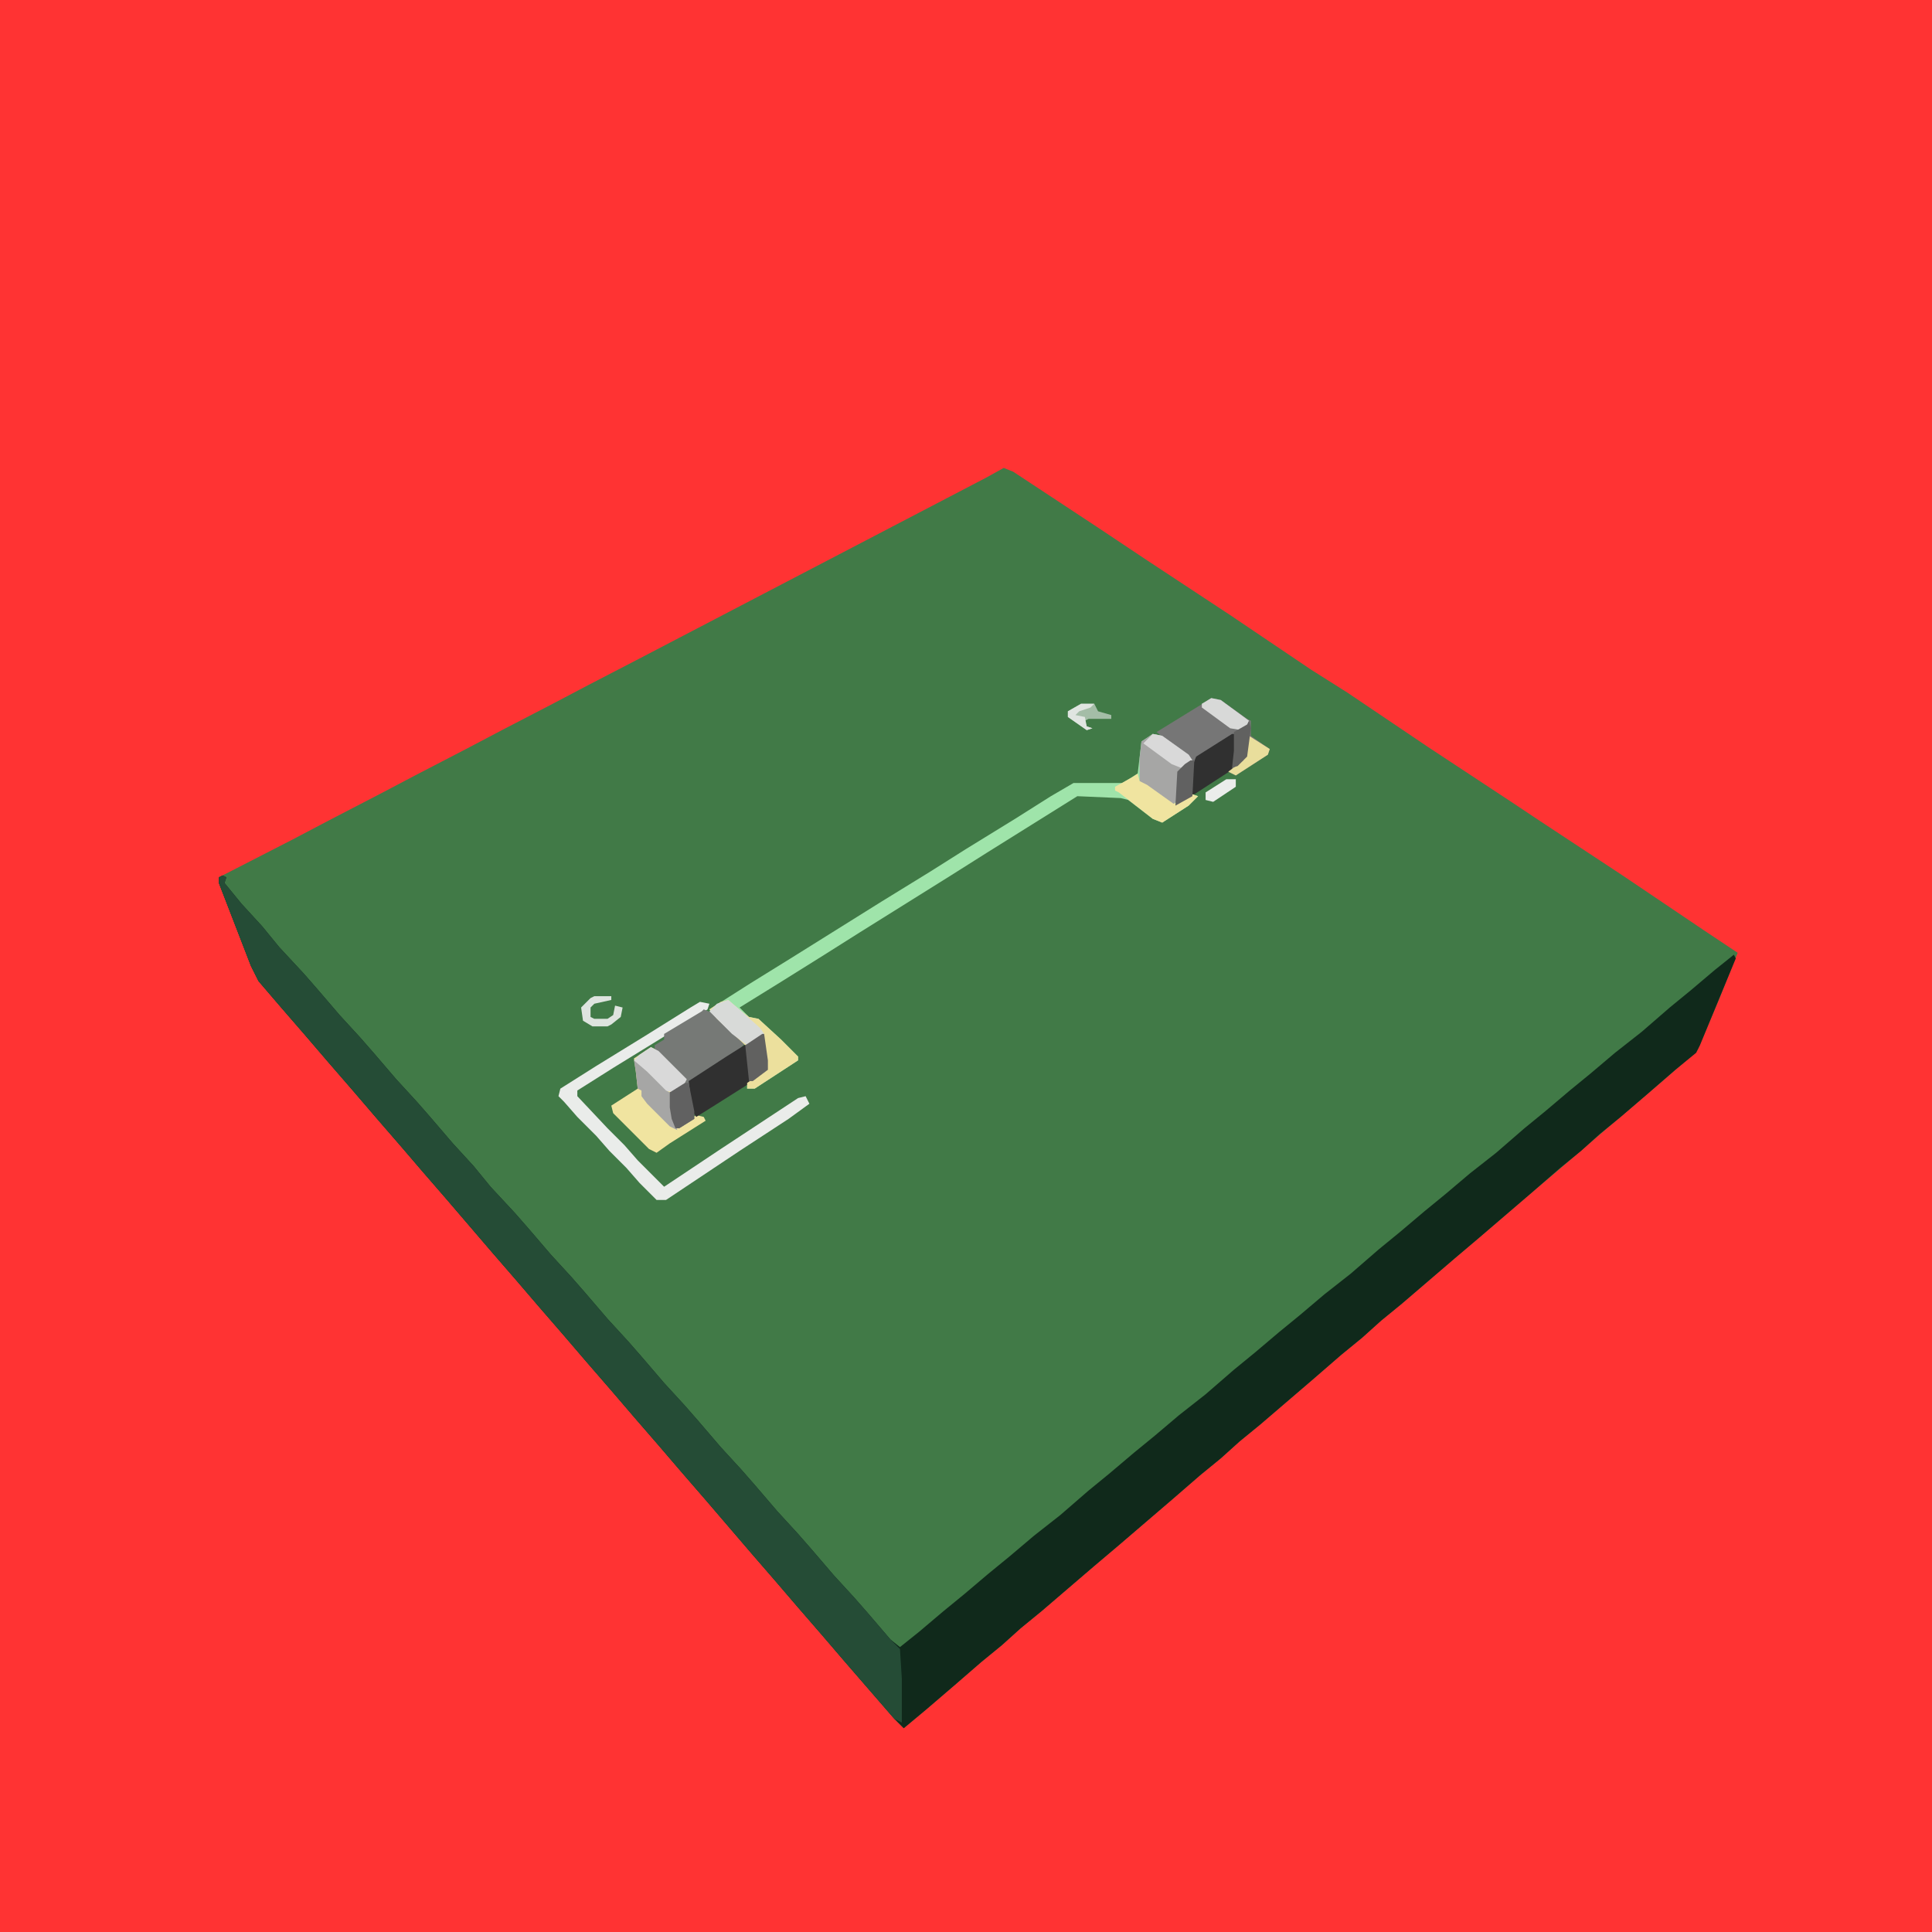
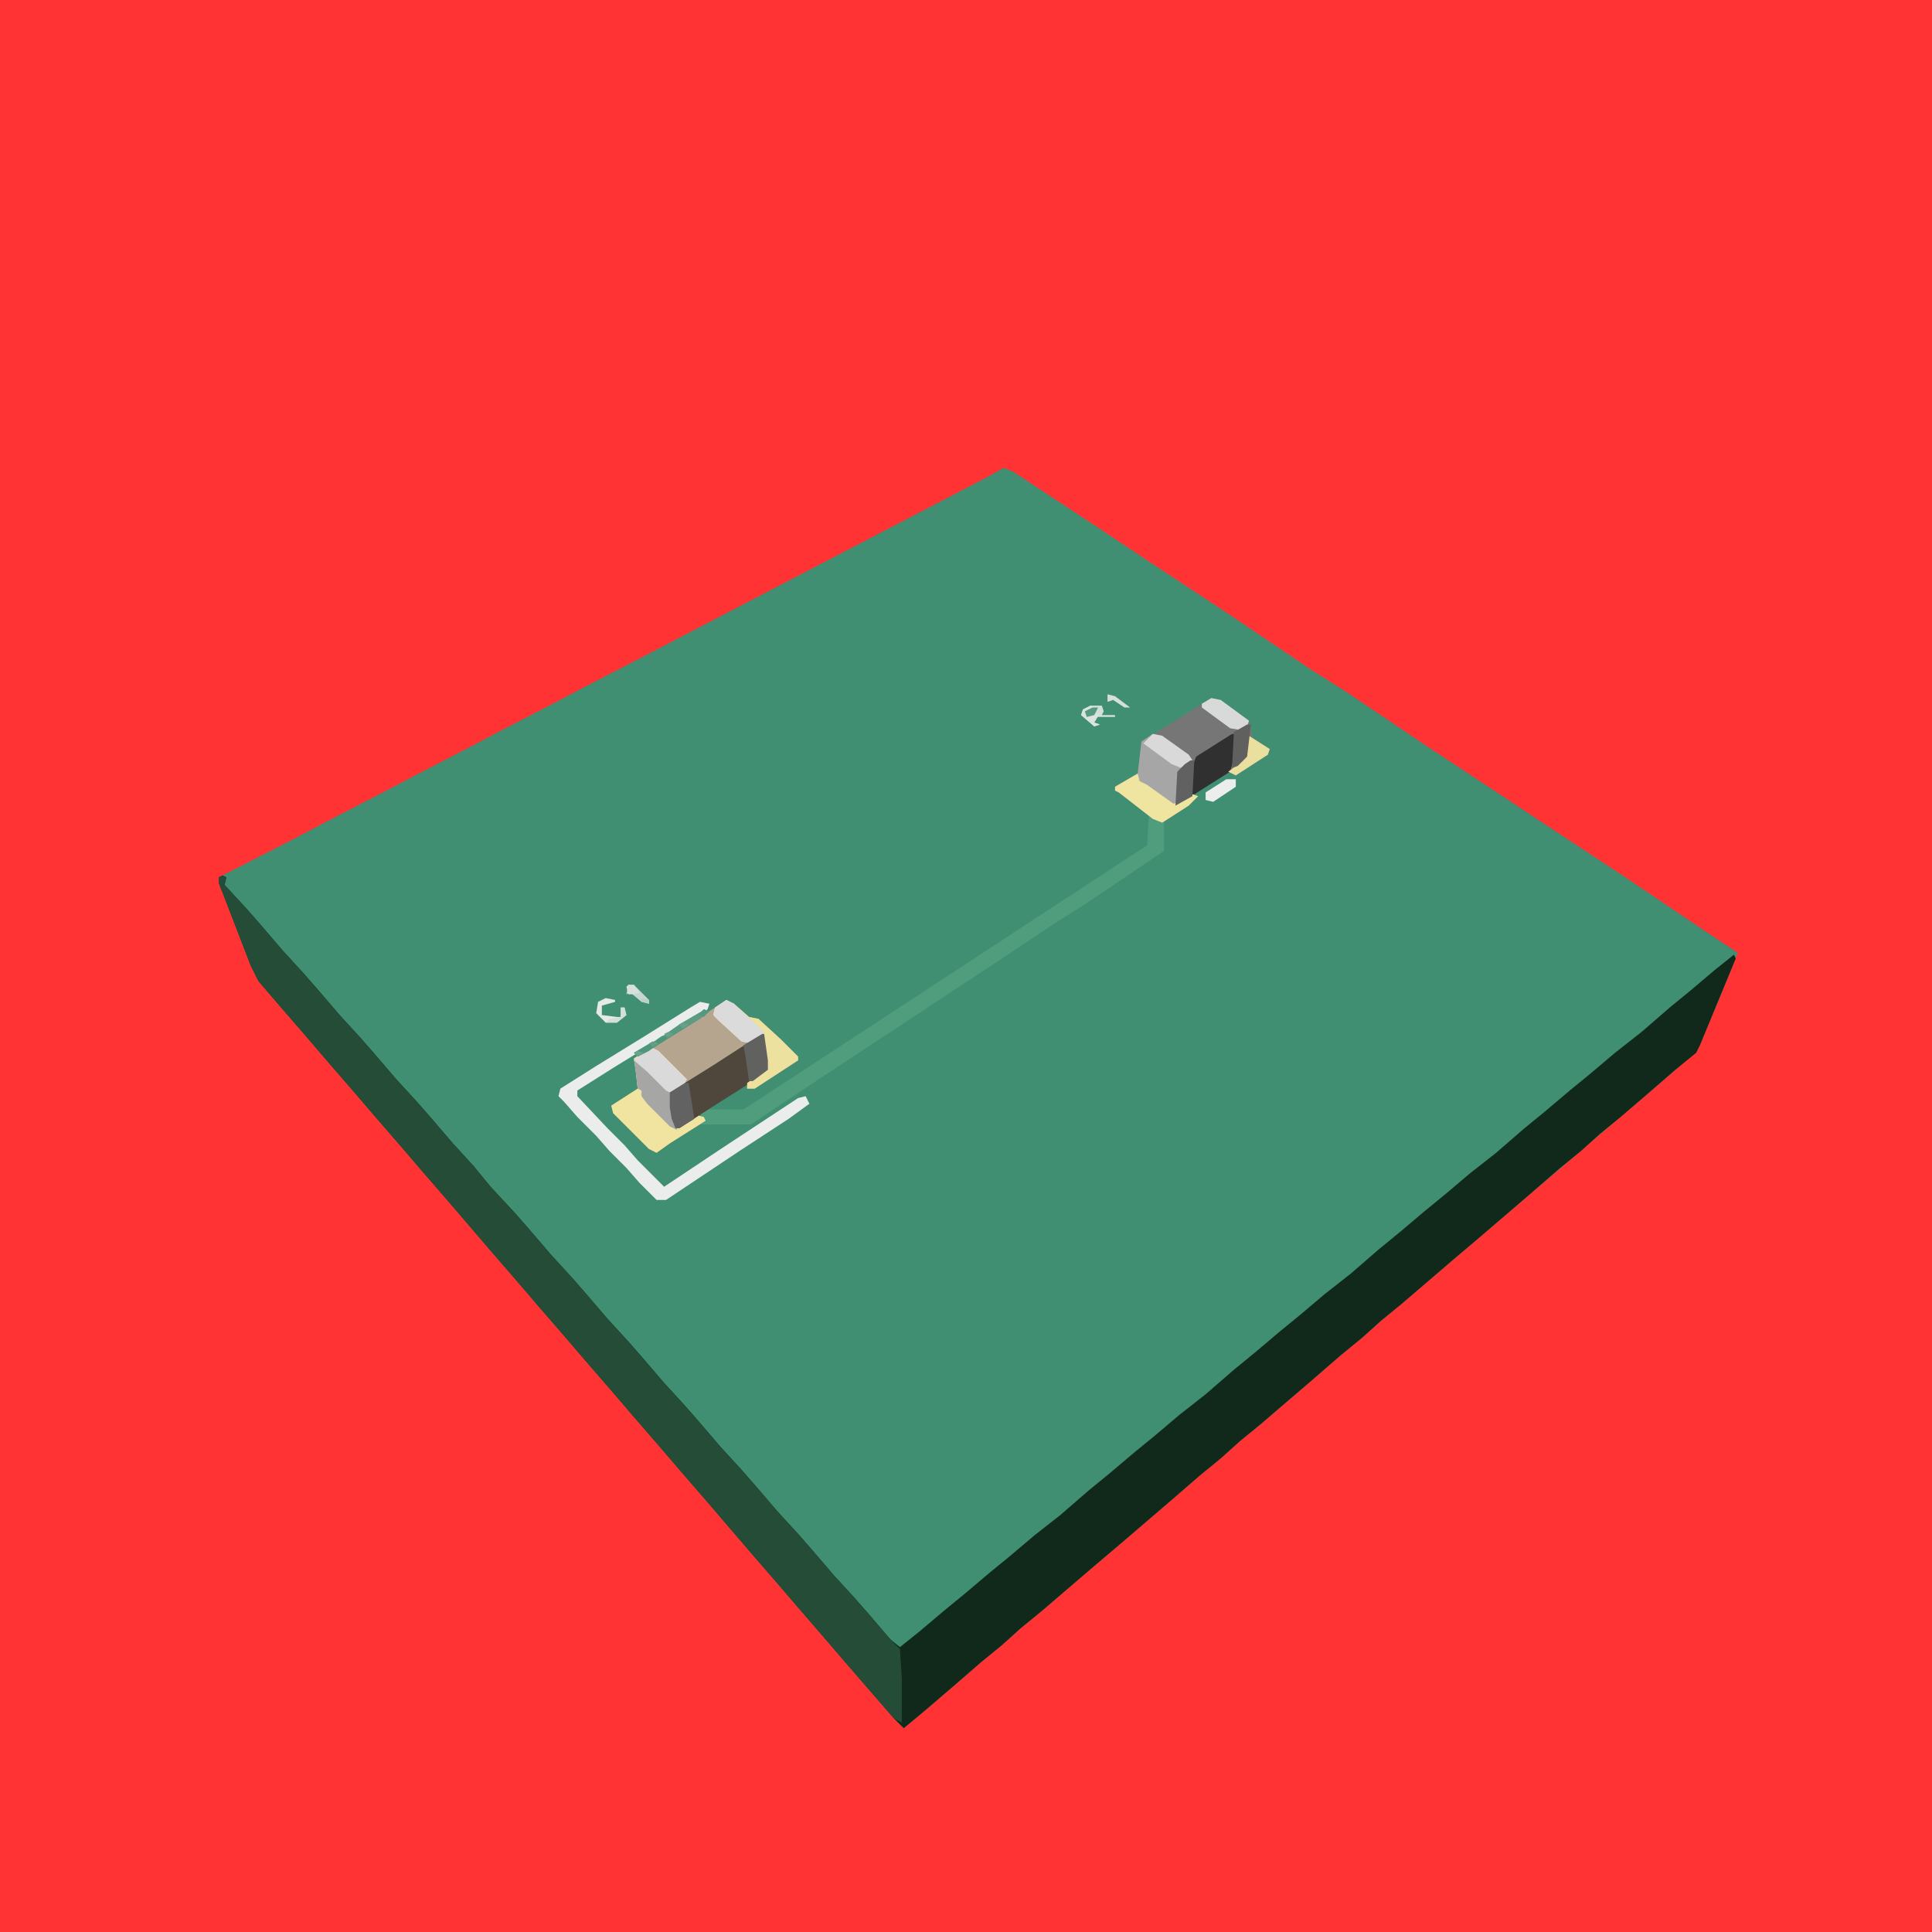
<svg xmlns="http://www.w3.org/2000/svg" version="1.1" width="1024" height="1024">
  <rect width="100%" height="100%" fill="#ff0000" fill-opacity="0.8" />
-   <path d="M0,0 L5,2 L49,31 L76,49 L120,78 L163,107 L182,119 L225,148 L269,177 L284,187 L328,216 L371,245 L389,257 L379,282 L368,308 L363,313 L348,326 L334,338 L321,349 L307,361 L293,373 L280,384 L266,396 L252,408 L239,419 L225,431 L211,443 L200,452 L190,461 L179,470 L164,483 L150,495 L136,507 L125,516 L115,525 L104,534 L89,547 L75,559 L61,571 L48,582 L34,594 L20,606 L9,615 L-1,624 L-12,633 L-27,646 L-41,658 L-53,668 L-58,663 L-71,648 L-84,633 L-96,619 L-109,604 L-121,590 L-134,575 L-146,561 L-158,547 L-171,532 L-183,518 L-196,503 L-208,489 L-221,474 L-233,460 L-246,445 L-258,431 L-271,416 L-283,402 L-295,388 L-308,373 L-320,359 L-333,344 L-345,330 L-358,315 L-370,301 L-383,286 L-395,272 L-399,264 L-416,220 L-416,217 L-377,197 L-358,187 L-331,173 L-312,163 L-285,149 L-266,139 L-239,125 L-220,115 L-193,101 L-170,89 L-147,77 L-124,65 L-101,53 L-78,41 L-55,29 L-32,17 L-9,5 Z " fill="#417A47" transform="translate(532,248)" />
-   <path d="M0,0 L2,1 L1,4 L10,15 L21,27 L30,38 L43,52 L50,60 L62,74 L73,86 L80,94 L92,108 L103,120 L110,128 L122,142 L133,154 L142,165 L155,179 L162,187 L174,201 L185,213 L192,221 L204,235 L215,247 L222,255 L234,269 L245,281 L252,289 L264,303 L275,315 L282,323 L294,337 L305,349 L312,357 L324,371 L335,383 L342,391 L354,405 L359,409 L369,401 L382,390 L393,381 L406,370 L417,361 L430,350 L444,339 L459,326 L470,317 L483,306 L494,297 L507,286 L521,275 L536,262 L547,253 L560,242 L571,233 L584,222 L598,211 L613,198 L624,189 L637,178 L648,169 L661,158 L675,147 L690,134 L701,125 L714,114 L725,105 L738,94 L752,83 L767,70 L778,61 L791,50 L801,42 L802,44 L783,90 L781,94 L770,103 L755,116 L741,128 L730,137 L720,146 L709,155 L694,168 L680,180 L666,192 L653,203 L639,215 L625,227 L614,236 L604,245 L593,254 L578,267 L564,279 L550,291 L539,300 L529,309 L518,318 L503,331 L489,343 L475,355 L462,366 L448,378 L434,390 L423,399 L413,408 L402,417 L387,430 L373,442 L361,452 L356,447 L343,432 L330,417 L318,403 L305,388 L293,374 L280,359 L268,345 L256,331 L243,316 L231,302 L218,287 L206,273 L193,258 L181,244 L168,229 L156,215 L143,200 L131,186 L119,172 L106,157 L94,143 L81,128 L69,114 L56,99 L44,85 L31,70 L19,56 L15,48 L-2,4 L-2,1 Z " fill="#10291B" transform="translate(118,464)" />
-   <path d="M0,0 L2,1 L1,4 L10,15 L21,27 L30,38 L43,52 L50,60 L62,74 L73,86 L80,94 L92,108 L103,120 L110,128 L122,142 L133,154 L142,165 L155,179 L162,187 L174,201 L185,213 L192,221 L204,235 L215,247 L222,255 L234,269 L245,281 L252,289 L264,303 L275,315 L282,323 L294,337 L305,349 L312,357 L324,371 L335,383 L342,391 L354,405 L359,410 L360,426 L360,449 L356,447 L343,432 L330,417 L318,403 L305,388 L293,374 L280,359 L268,345 L256,331 L243,316 L231,302 L218,287 L206,273 L193,258 L181,244 L168,229 L156,215 L143,200 L131,186 L119,172 L106,157 L94,143 L81,128 L69,114 L56,99 L44,85 L31,70 L19,56 L15,48 L-2,4 L-2,1 Z " fill="#254C36" transform="translate(118,464)" />
-   <path d="M0,0 L5,1 L19,11 L21,14 L15,18 L14,20 L13,37 L21,32 L24,33 L19,38 L5,47 L0,45 L-13,35 L-17,34 L-40,33 L-64,48 L-88,63 L-107,75 L-131,90 L-155,105 L-174,117 L-198,132 L-219,145 L-214,150 L-209,151 L-197,162 L-188,171 L-188,173 L-211,188 L-215,188 L-215,185 L-205,178 L-206,164 L-207,160 L-216,165 L-231,151 L-235,146 L-213,132 L-192,119 L-168,104 L-144,89 L-118,73 L-99,61 L-73,45 L-54,33 L-42,26 L-16,26 L-8,21 L-6,4 Z " fill="#9FE4AA" transform="translate(611,389)" />
-   <path d="M0,0 L5,1 L4,4 L-20,19 L-33,27 L-46,35 L-65,47 L-65,50 L-49,67 L-40,76 L-33,84 L-21,96 L-19,98 L11,78 L52,51 L56,50 L58,54 L47,62 L21,79 L-18,105 L-23,105 L-32,96 L-39,88 L-48,79 L-55,71 L-65,61 L-72,53 L-75,50 L-74,46 L-55,34 L-29,18 L-5,3 Z " fill="#EAECEA" transform="translate(371,531)" />
-   <path d="M0,0 L5,1 L19,11 L21,12 L21,20 L31,27 L30,30 L13,41 L9,39 L11,32 L13,19 L-8,32 L-10,45 L-10,52 L-19,57 L-18,39 L-14,35 L-11,32 L-24,22 L-29,18 L-3,2 Z " fill="#767676" transform="translate(642,370)" />
+   <path d="M0,0 L5,2 L49,31 L76,49 L120,78 L163,107 L182,119 L225,148 L269,177 L284,187 L328,216 L371,245 L389,257 L379,282 L368,308 L363,313 L348,326 L334,338 L321,349 L307,361 L293,373 L280,384 L266,396 L252,408 L239,419 L225,431 L211,443 L200,452 L190,461 L179,470 L164,483 L150,495 L136,507 L125,516 L115,525 L104,534 L89,547 L75,559 L61,571 L48,582 L34,594 L20,606 L9,615 L-1,624 L-12,633 L-27,646 L-41,658 L-53,668 L-58,663 L-71,648 L-84,633 L-96,619 L-109,604 L-121,590 L-134,575 L-146,561 L-158,547 L-171,532 L-183,518 L-196,503 L-208,489 L-221,474 L-233,460 L-246,445 L-258,431 L-271,416 L-283,402 L-295,388 L-308,373 L-320,359 L-333,344 L-345,330 L-358,315 L-370,301 L-383,286 L-395,272 L-399,264 L-416,220 L-416,217 L-377,197 L-358,187 L-331,173 L-312,163 L-285,149 L-266,139 L-239,125 L-220,115 L-193,101 L-170,89 L-147,77 L-124,65 L-101,53 L-78,41 L-55,29 L-32,17 L-9,5 Z " fill="#408F72" transform="translate(532,248)" />
+   <path d="M0,0 L2,1 L1,5 L13,18 L20,26 L32,40 L43,52 L50,60 L62,74 L73,86 L80,94 L92,108 L103,120 L110,128 L122,142 L133,154 L142,165 L155,179 L162,187 L174,201 L185,213 L192,221 L204,235 L215,247 L222,255 L234,269 L245,281 L252,289 L264,303 L275,315 L282,323 L294,337 L305,349 L312,357 L324,371 L335,383 L342,391 L354,405 L359,409 L369,401 L382,390 L393,381 L406,370 L417,361 L430,350 L444,339 L459,326 L470,317 L483,306 L494,297 L507,286 L521,275 L536,262 L547,253 L560,242 L571,233 L584,222 L598,211 L613,198 L624,189 L637,178 L648,169 L661,158 L675,147 L690,134 L701,125 L714,114 L725,105 L738,94 L752,83 L767,70 L778,61 L791,50 L801,42 L802,44 L783,90 L781,94 L770,103 L755,116 L741,128 L730,137 L720,146 L709,155 L694,168 L680,180 L666,192 L653,203 L639,215 L625,227 L614,236 L604,245 L593,254 L578,267 L564,279 L550,291 L539,300 L529,309 L518,318 L503,331 L489,343 L475,355 L462,366 L448,378 L434,390 L423,399 L413,408 L402,417 L387,430 L373,442 L361,452 L356,447 L343,432 L330,417 L318,403 L305,388 L293,374 L280,359 L268,345 L256,331 L243,316 L231,302 L218,287 L206,273 L193,258 L181,244 L168,229 L156,215 L143,200 L131,186 L119,172 L106,157 L94,143 L81,128 L69,114 L56,99 L44,85 L31,70 L19,56 L15,48 L-2,4 L-2,1 Z " fill="#10291B" transform="translate(118,464)" />
+   <path d="M0,0 L2,1 L1,5 L13,18 L20,26 L32,40 L43,52 L50,60 L62,74 L73,86 L80,94 L92,108 L103,120 L110,128 L122,142 L133,154 L142,165 L155,179 L162,187 L174,201 L185,213 L192,221 L204,235 L215,247 L222,255 L234,269 L245,281 L252,289 L264,303 L275,315 L282,323 L294,337 L305,349 L312,357 L324,371 L335,383 L342,391 L354,405 L359,410 L360,426 L360,449 L356,447 L343,432 L330,417 L318,403 L305,388 L293,374 L280,359 L268,345 L256,331 L243,316 L231,302 L218,287 L206,273 L193,258 L181,244 L168,229 L156,215 L143,200 L131,186 L119,172 L106,157 L94,143 L81,128 L69,114 L56,99 L44,85 L31,70 L19,56 L15,48 L-2,4 L-2,1 Z " fill="#254C36" transform="translate(118,464)" />
+   <path d="M0,0 L4,2 L12,9 L17,10 L29,21 L38,30 L38,32 L15,47 L11,47 L11,44 L21,37 L20,23 L19,19 L0,31 L-25,47 L-30,49 L-27,68 L-16,61 L-12,62 L-11,64 L-30,76 L-37,81 L-41,79 L-60,60 L-61,56 L-47,47 L-48,38 L-49,31 L-30,19 L-6,4 Z " fill="#B6A58E" transform="translate(385,530)" />
+   <path d="M0,0 L5,1 L20,12 L21,16 L22,21 L31,27 L30,30 L13,41 L9,39 L11,32 L13,19 L-8,32 L-11,51 L-7,52 L-12,57 L-26,66 L-31,64 L-49,50 L-51,49 L-51,47 L-39,40 L-37,23 L-16,10 Z " fill="#767676" transform="translate(642,370)" />
+   <path d="M0,0 L5,3 L8,3 L8,19 L-35,48 L-51,58 L-87,82 L-131,111 L-175,140 L-211,164 L-238,164 L-236,161 L-238,158 L-235,156 L-215,156 L-198,145 L-169,126 L-143,109 L-114,90 L-85,71 L-56,52 L-30,35 L-1,16 Z " fill="#4F9D7D" transform="translate(609,432)" />
+   <path d="M0,0 L5,1 L4,4 L-9,12 L-20,19 L-33,27 L-46,35 L-65,47 L-65,50 L-49,67 L-40,76 L-33,84 L-21,96 L-19,98 L11,78 L52,51 L56,50 L58,54 L47,62 L21,79 L-18,105 L-23,105 L-32,96 L-39,88 L-48,79 L-55,71 L-65,61 L-72,53 L-75,50 L-74,46 L-55,34 L-29,18 L-5,3 Z " fill="#EAEDEC" transform="translate(371,531)" />
  <path d="M0,0 L4,2 L19,17 L17,21 L12,24 L10,24 L13,43 L24,36 L28,37 L29,39 L10,51 L3,56 L-1,54 L-20,35 L-21,31 L-7,22 L-8,13 L-9,6 Z " fill="#F0E4A0" transform="translate(345,555)" />
-   <path d="M0,0 L5,2 L16,13 L22,18 L17,23 L1,33 L-7,38 L-5,58 L-13,63 L-15,63 L-17,58 L-18,52 L-18,44 L-10,39 L-12,35 L-26,21 L-26,19 L-21,16 L-21,13 L-1,1 Z " fill="#767976" transform="translate(373,535)" />
-   <path d="M0,0 L1,0 L3,14 L3,19 L-8,27 L-27,39 L-35,44 L-37,41 L-39,25 L-19,12 Z " fill="#303030" transform="translate(404,548)" />
-   <path d="M0,0 L7,6 L11,9 L16,10 L28,21 L37,30 L37,32 L14,47 L10,47 L10,44 L20,37 L19,23 L18,19 L9,24 L-6,10 L-10,5 L-4,1 Z " fill="#ECE09D" transform="translate(386,530)" />
-   <path d="M0,0 L5,1 L19,11 L21,14 L15,18 L14,20 L13,34 L11,38 L-7,25 L-7,13 L-6,4 Z " fill="#A6A6A5" transform="translate(611,389)" />
-   <path d="M0,0 L2,0 L2,9 L0,19 L-20,32 L-22,32 L-21,17 L-19,12 Z " fill="#303030" transform="translate(653,389)" />
-   <path d="M0,0 L1,4 L5,6 L19,16 L24,14 L29,11 L32,12 L27,17 L13,26 L8,24 L-10,10 L-12,9 L-12,7 L-3,2 Z " fill="#F0E4A0" transform="translate(603,410)" />
-   <path d="M0,0 L4,2 L19,17 L17,21 L12,24 L7,23 L-9,7 L-6,4 Z " fill="#D9D9D9" transform="translate(345,555)" />
-   <path d="M0,0 L7,6 L17,15 L19,18 L10,24 L2,18 L-10,6 L-6,2 Z " fill="#D8DAD8" transform="translate(386,530)" />
-   <path d="M0,0 L7,6 L17,16 L19,17 L22,34 L23,37 L19,35 L7,23 L4,19 L4,16 L2,15 L1,6 Z " fill="#A6A6A5" transform="translate(336,562)" />
-   <path d="M0,0 L2,0 L5,15 L5,19 L-3,24 L-5,24 L-7,19 L-8,13 L-8,5 Z " fill="#616161" transform="translate(363,574)" />
+   <path d="M0,0 L1,0 L3,14 L3,19 L-8,27 L-27,39 L-44,50 L-46,50 L-48,45 L-49,39 L-49,31 L-25,16 L-8,5 Z " fill="#4F473C" transform="translate(404,548)" />
+   <path d="M0,0 L5,1 L19,11 L21,14 L15,18 L14,20 L13,37 L21,32 L24,33 L19,38 L5,47 L0,45 L-18,31 L-20,30 L-20,28 L-8,21 L-6,4 Z " fill="#A6A6A6" transform="translate(611,389)" />
+   <path d="M0,0 L4,2 L12,9 L17,10 L29,21 L38,30 L38,32 L15,47 L11,47 L11,44 L21,37 L20,23 L19,19 L13,23 L8,22 L-4,11 L-7,8 L-6,4 Z " fill="#ECE19F" transform="translate(385,530)" />
+   <path d="M0,0 L1,4 L5,6 L19,16 L24,14 L29,11 L32,12 L27,17 L13,26 L8,24 L-10,10 L-12,9 L-12,7 Z " fill="#EFE4A0" transform="translate(603,410)" />
+   <path d="M0,0 L2,0 L1,13 L-1,20 L-20,32 L-22,32 L-21,17 L-19,12 Z " fill="#303030" transform="translate(653,389)" />
+   <path d="M0,0 L4,2 L19,17 L17,21 L12,24 L7,23 L-9,7 L-6,4 Z " fill="#DADADA" transform="translate(345,555)" />
+   <path d="M0,0 L4,2 L20,17 L16,21 L13,23 L8,22 L-4,11 L-7,8 L-6,4 Z " fill="#DADBDA" transform="translate(385,530)" />
+   <path d="M0,0 L7,6 L17,16 L19,17 L22,34 L23,37 L19,35 L7,23 L4,19 L4,16 L2,15 L1,6 Z " fill="#A6A7A5" transform="translate(336,562)" />
+   <path d="M0,0 L2,0 L5,19 L-3,24 L-5,24 L-7,19 L-8,13 L-8,5 Z " fill="#626262" transform="translate(363,574)" />
  <path d="M0,0 L5,1 L19,11 L21,14 L15,18 L10,16 L-5,5 Z " fill="#D9D9D9" transform="translate(611,389)" />
-   <path d="M0,0 L1,0 L3,14 L3,19 L-5,25 L-7,25 L-9,6 Z " fill="#616160" transform="translate(404,548)" />
-   <path d="M0,0 L5,1 L20,12 L19,15 L16,17 L10,16 L-5,5 L-5,3 Z " fill="#D8D9D8" transform="translate(642,370)" />
+   <path d="M0,0 L1,0 L3,14 L3,19 L-5,25 L-7,25 L-9,11 L-10,6 Z " fill="#616160" transform="translate(404,548)" />
+   <path d="M0,0 L5,1 L20,12 L19,15 L16,17 L10,16 L-5,5 L-5,3 Z " fill="#D8D9D9" transform="translate(642,370)" />
  <path d="M0,0 L2,0 L1,19 L-8,24 L-7,6 L-3,2 Z " fill="#616161" transform="translate(631,403)" />
-   <path d="M0,0 L11,7 L10,10 L-7,21 L-11,19 L-3,13 Z " fill="#E9DE9C" transform="translate(662,390)" />
-   <path d="M0,0 L7,0 L9,4 L16,6 L16,8 L4,8 L2,9 L3,12 L6,13 L3,14 L-7,7 L-7,4 Z " fill="#A4BDA7" transform="translate(573,373)" />
-   <path d="M0,0 L1,4 L-1,19 L-6,24 L-9,25 L-8,16 L-8,6 L-1,2 Z " fill="#616160" transform="translate(662,382)" />
-   <path d="M0,0 L9,0 L9,2 L0,4 L-2,6 L-2,11 L0,12 L7,12 L10,10 L11,5 L15,6 L14,11 L9,15 L7,16 L-1,16 L-6,13 L-7,6 L-2,1 Z " fill="#DEE4DF" transform="translate(315,528)" />
-   <path d="M0,0 L5,0 L5,4 L-7,12 L-11,11 L-11,7 Z " fill="#EBEDEB" transform="translate(650,413)" />
-   <path d="M0,0 L7,0 L5,2 L-1,4 L-3,6 L2,7 L3,12 L6,13 L3,14 L-7,7 L-7,4 Z " fill="#E0E5E1" transform="translate(573,373)" />
+   <path d="M0,0 L11,7 L10,10 L-7,21 L-11,19 L-3,13 Z " fill="#E9DF9E" transform="translate(662,390)" />
+   <path d="M0,0 L2,0 L0,17 L-5,22 L-8,23 L-7,4 Z " fill="#60605F" transform="translate(661,384)" />
+   <path d="M0,0 L3,1 L-2,5 L-26,20 L-35,25 L-37,23 L-23,15 L-13,8 L-1,1 Z " fill="#56997F" transform="translate(373,535)" />
+   <path d="M0,0 L5,0 L5,4 L-7,12 L-11,11 L-11,7 Z " fill="#EBEEED" transform="translate(650,413)" />
+   <path d="M0,0 L6,0 L7,3 L6,5 L13,5 L13,6 L2,6 L2,9 L5,10 L2,11 L-5,5 L-4,2 Z " fill="#D1DFD9" transform="translate(578,374)" />
+   <path d="M0,0 L5,1 L5,2 L-2,4 L-2,9 L6,10 L8,10 L8,5 L10,5 L11,9 L6,13 L0,13 L-5,8 L-4,2 Z " fill="#E4EAE7" transform="translate(321,529)" />
+   <path d="M0,0 L3,0 L8,5 L11,8 L11,10 L7,9 L1,4 L-1,5 Z " fill="#C6D6D0" transform="translate(333,522)" />
+   <path d="M0,0 L3,1 L-2,5 L-11,10 L-13,8 L-1,1 Z " fill="#5D9C83" transform="translate(373,535)" />
+   <path d="M0,0 L2,1 L-3,3 L-2,5 L5,4 L2,9 L5,10 L2,11 L-5,5 L-4,2 Z " fill="#D9E3DF" transform="translate(578,374)" />
+   <path d="M0,0 L3,1 L-2,5 L-8,8 L-10,6 Z " fill="#4F967C" transform="translate(346,552)" />
+   <path d="M0,0 L2,0 L3,4 L-2,8 L-8,8 L-6,6 L0,5 Z " fill="#D3DFDA" transform="translate(329,534)" />
+   <path d="M0,0 L4,1 L12,7 L9,7 L3,3 L0,4 Z " fill="#D3E0DB" transform="translate(587,368)" />
+   <path d="M0,0 L3,0 L1,4 L-3,5 L-4,2 Z " fill="#549980" transform="translate(579,375)" />
+   <path d="M0,0 L3,0 L6,4 L3,5 L0,5 L-1,1 Z " fill="#D6E0DC" transform="translate(333,522)" />
+   <path d="M0,0 L2,1 L1,5 L1,9 L-1,7 L-2,1 Z " fill="#234C3A" transform="translate(118,464)" />
+   <path d="M0,0 L3,1 L-1,4 L-3,4 L-3,2 Z " fill="#4D9479" transform="translate(351,549)" />
+   <path d="M0,0 L3,1 L0,4 L-3,3 Z " fill="#56987E" transform="translate(373,535)" />
+   <path d="M0,0 L4,1 L4,3 L0,2 Z " fill="#BCD1C8" transform="translate(340,529)" />
+   <path d="M0,0 L3,1 L0,3 L-2,1 Z " fill="#67A38D" transform="translate(338,557)" />
+   <path d="M0,0 L3,1 L0,3 L-2,1 Z " fill="#649E86" transform="translate(346,552)" />
+   <path d="M0,0 L3,1 L0,3 L-2,1 Z " fill="#68A088" transform="translate(354,547)" />
+   <path d="M0,0 L3,1 L0,3 L-2,1 Z " fill="#68A088" transform="translate(362,542)" />
</svg>
